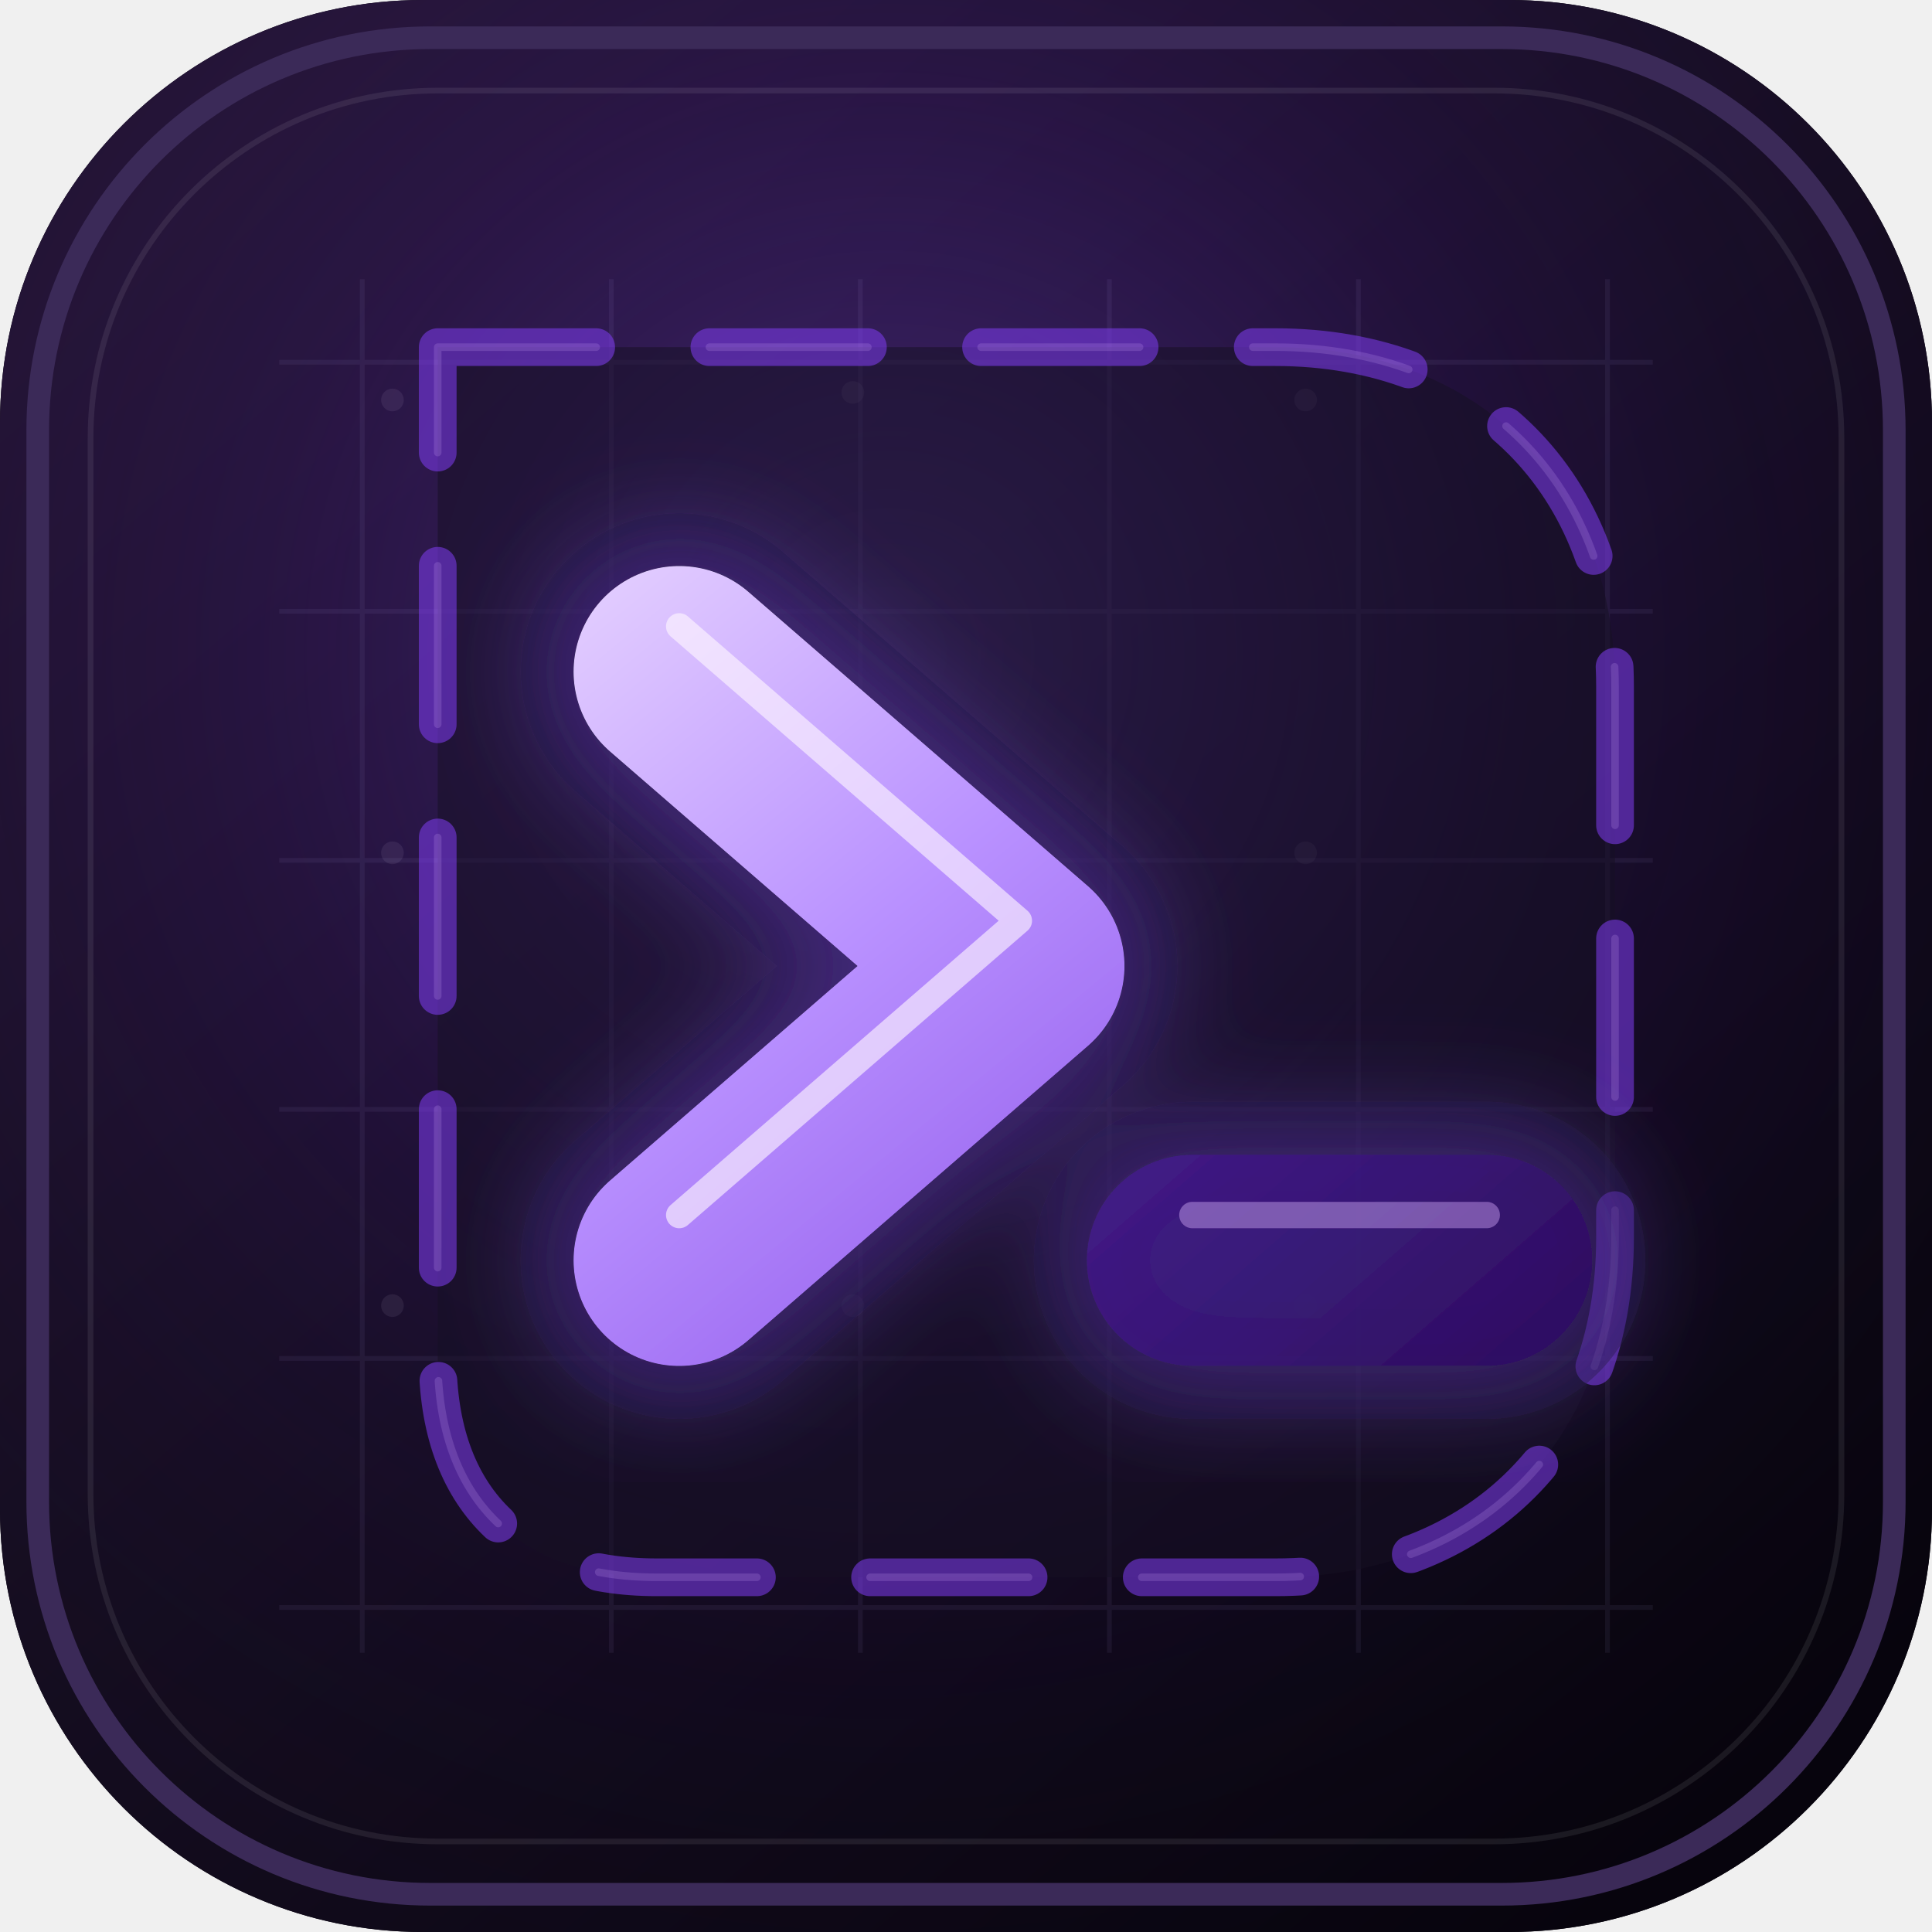
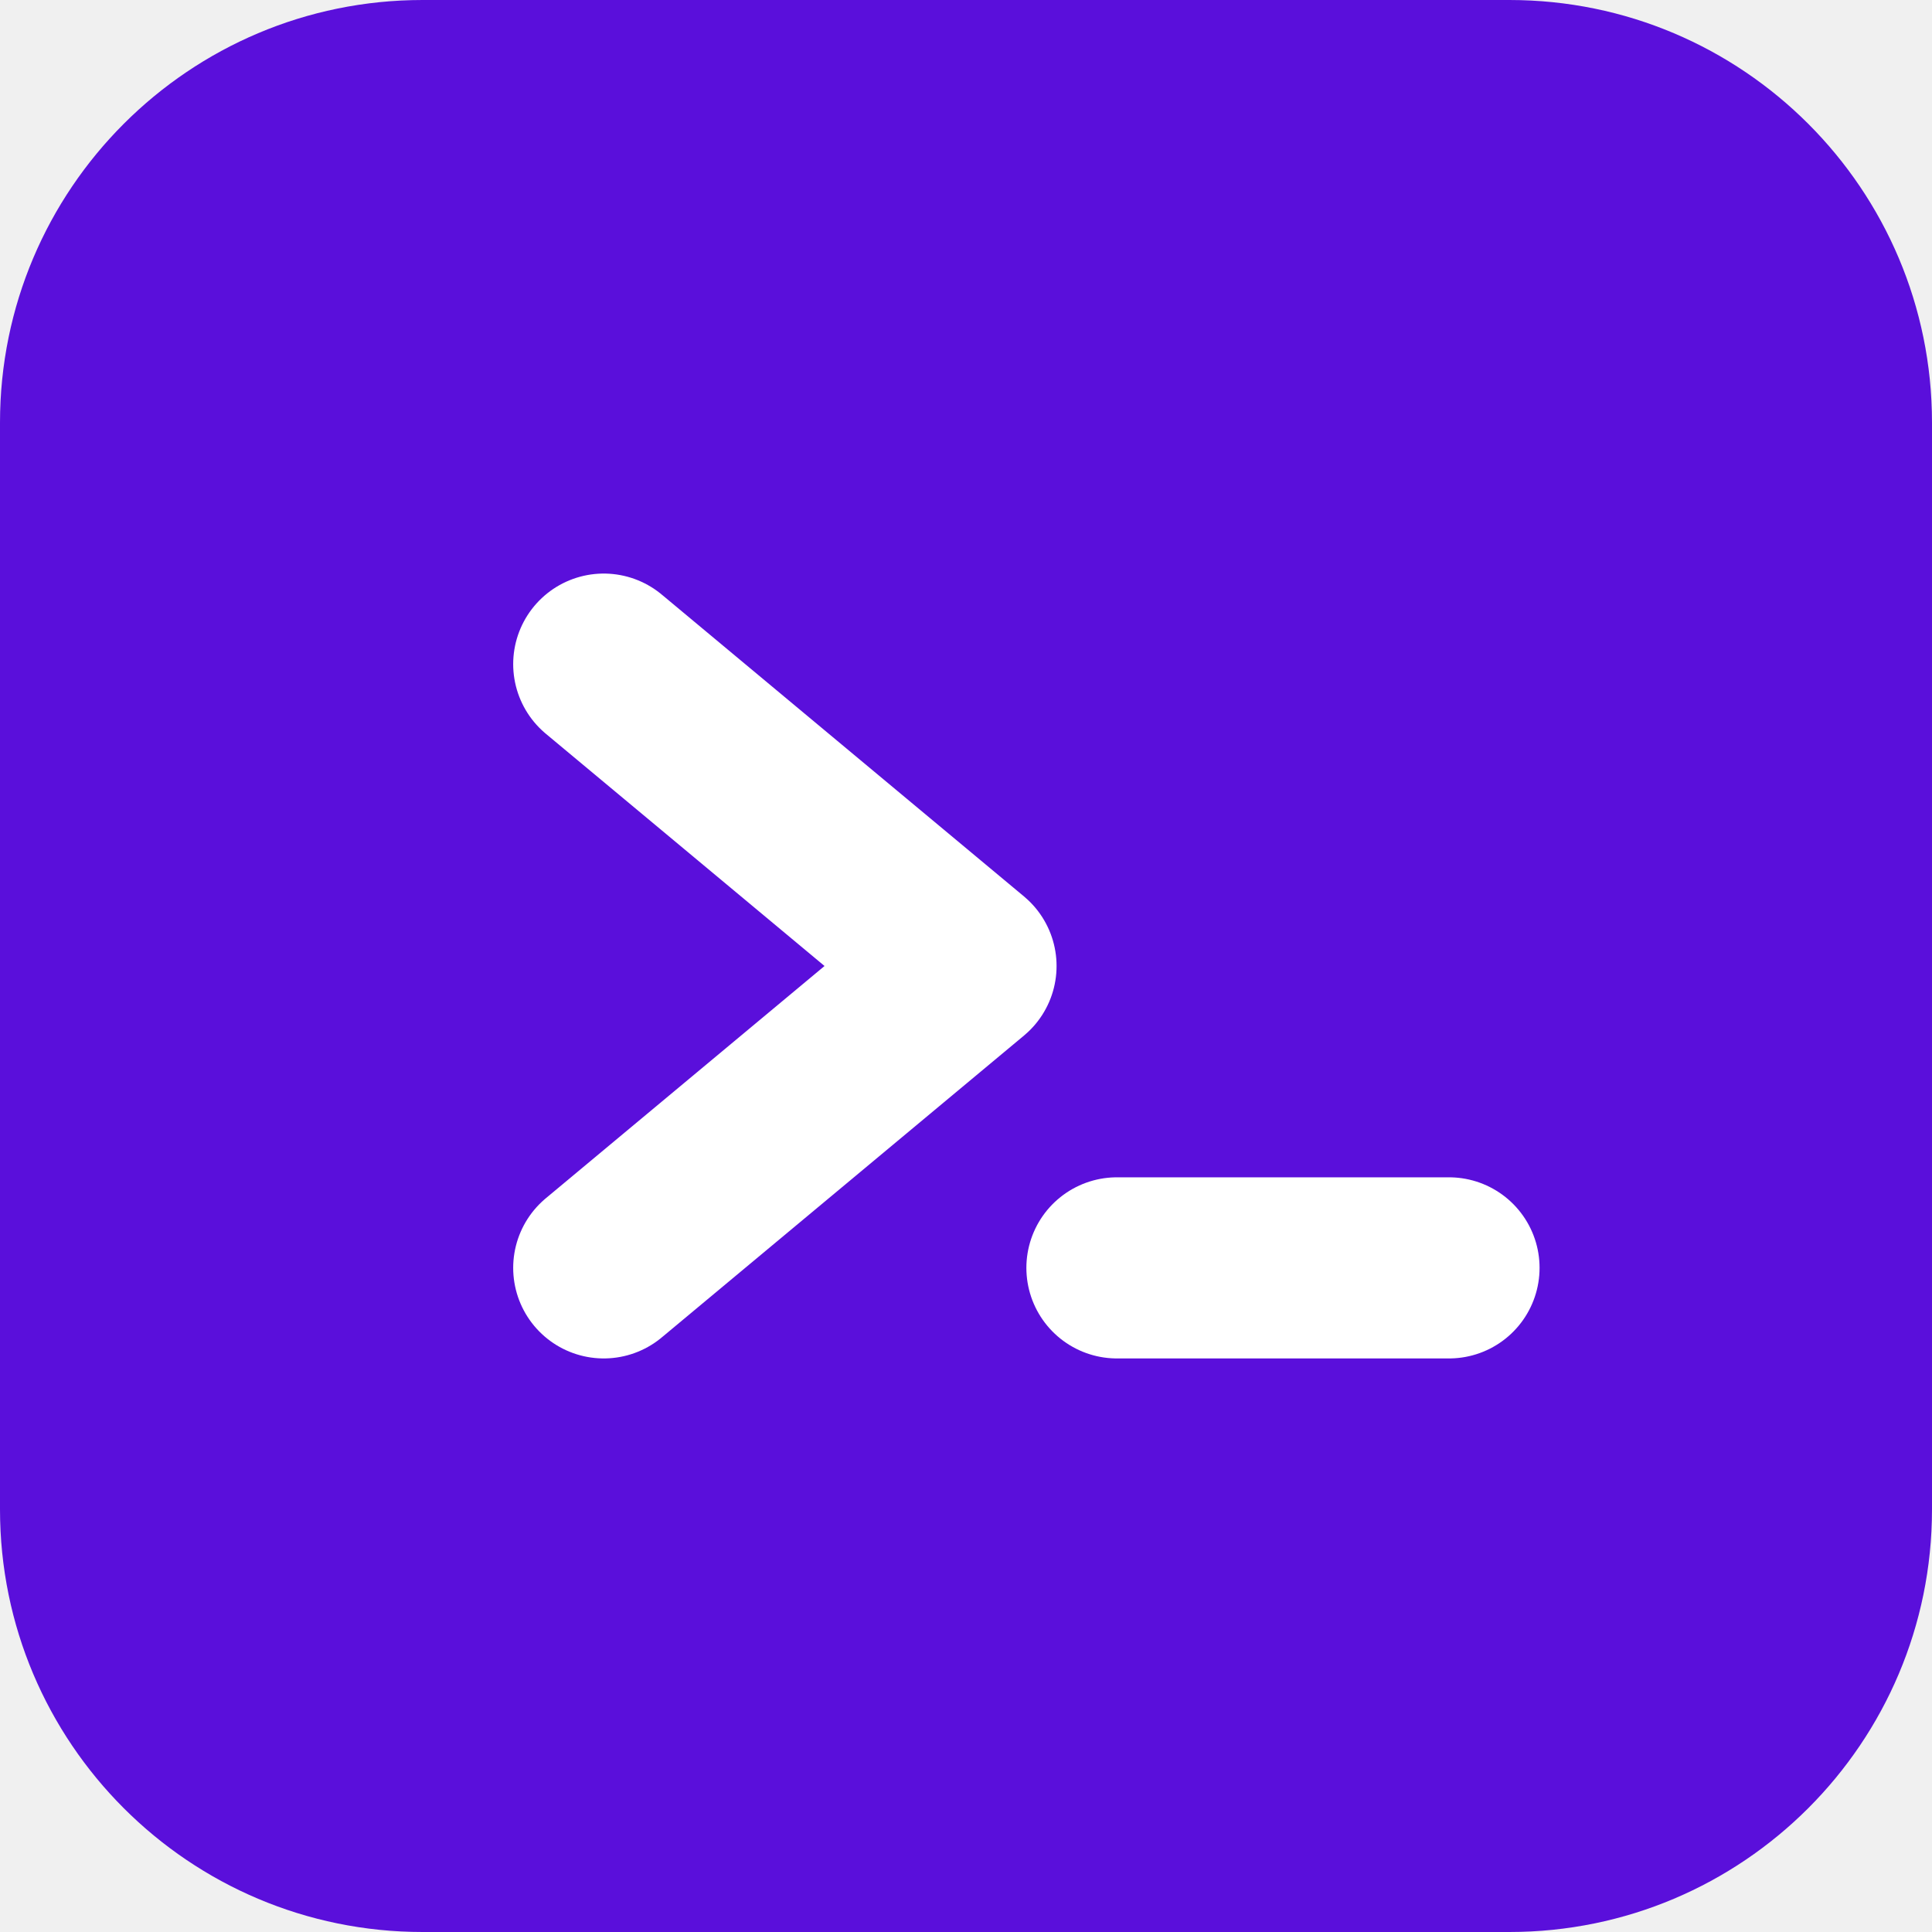
- <svg xmlns="http://www.w3.org/2000/svg" viewBox="0 0 512 512" width="512" height="512" role="img" aria-label="Santi020k Theme terminal mark">
-   <defs>
-     <linearGradient id="bg" x1="68" y1="34" x2="454" y2="486" gradientUnits="userSpaceOnUse">
-       <stop offset="0" stop-color="#21142f" />
-       <stop offset="0.52" stop-color="#130c1e" />
-       <stop offset="1" stop-color="#07040d" />
-     </linearGradient>
-     <radialGradient id="glow" cx="46%" cy="34%" r="72%">
-       <stop offset="0" stop-color="#8b5cf6" stop-opacity="0.36" />
-       <stop offset="0.45" stop-color="#6d28d9" stop-opacity="0.13" />
-       <stop offset="1" stop-color="#07040d" stop-opacity="0" />
-     </radialGradient>
-     <linearGradient id="terminal" x1="136" y1="104" x2="392" y2="414" gradientUnits="userSpaceOnUse">
-       <stop offset="0" stop-color="#f5e8ff" />
-       <stop offset="0.42" stop-color="#b991ff" />
-       <stop offset="1" stop-color="#6d28d9" />
-     </linearGradient>
-     <linearGradient id="terminal-shadow" x1="122" y1="116" x2="360" y2="390" gradientUnits="userSpaceOnUse">
-       <stop offset="0" stop-color="#7c3aed" stop-opacity="0.84" />
-       <stop offset="1" stop-color="#2e1065" stop-opacity="0.92" />
-     </linearGradient>
-     <filter id="soft-shadow" x="-35%" y="-35%" width="170%" height="170%" color-interpolation-filters="sRGB">
-       <feDropShadow dx="0" dy="20" stdDeviation="20" flood-color="#000000" flood-opacity="0.54" />
-       <feDropShadow dx="0" dy="0" stdDeviation="13" flood-color="#8b5cf6" flood-opacity="0.42" />
-     </filter>
-     <clipPath id="round">
-       <rect width="512" height="512" rx="112" />
-     </clipPath>
-   </defs>
-   <rect width="512" height="512" rx="112" fill="#07040d" />
-   <g clip-path="url(#round)">
-     <rect width="512" height="512" fill="url(#bg)" />
-     <rect width="512" height="512" fill="url(#glow)" />
-     <path d="M74 96h364M74 162h364M74 228h364M74 294h364M74 360h364M74 426h364M96 74v364M162 74v364M228 74v364M294 74v364M360 74v364M426 74v364" stroke="#c4b5fd" stroke-width="1.25" opacity="0.07" />
-     <g fill="#f5e8ff" opacity="0.075">
-       <circle cx="104" cy="106" r="3" />
-       <circle cx="226" cy="104" r="3" />
-       <circle cx="346" cy="106" r="3" />
-       <circle cx="104" cy="226" r="3" />
-       <circle cx="226" cy="226" r="3" />
-       <circle cx="346" cy="226" r="3" />
-       <circle cx="104" cy="346" r="3" />
-       <circle cx="226" cy="346" r="3" />
-       <circle cx="346" cy="346" r="3" />
-     </g>
-     <path d="M116 92h222c54 0 90 36 90 90v146c0 54-36 90-90 90H174c-37 0-58-21-58-58Z" fill="#160f22" opacity="0.52" />
-     <path d="M116 92h222c54 0 90 36 90 90v146c0 54-36 90-90 90H174c-37 0-58-21-58-58Z" fill="none" stroke="#7c3aed" stroke-width="10" stroke-linecap="round" stroke-linejoin="round" stroke-dasharray="42 30" opacity="0.56" />
-     <path d="M116 92h222c54 0 90 36 90 90v146c0 54-36 90-90 90H174c-37 0-58-21-58-58Z" fill="none" stroke="#d8b4fe" stroke-width="2" stroke-linecap="round" stroke-linejoin="round" stroke-dasharray="42 30" opacity="0.18" />
-   </g>
-   <rect x="10" y="10" width="492" height="492" rx="104" fill="none" stroke="#3b2a58" stroke-width="6" />
-   <rect x="24" y="24" width="464" height="464" rx="92" fill="none" stroke="#ffffff" stroke-width="1.5" opacity="0.08" />
-   <g filter="url(#soft-shadow)">
-     <path d="M180 178l90 78-90 78" fill="none" stroke="#0d0716" stroke-width="84" stroke-linecap="round" stroke-linejoin="round" opacity="0.44" />
-     <path d="M316 334h78" fill="none" stroke="#0d0716" stroke-width="84" stroke-linecap="round" opacity="0.44" />
-     <path d="M180 178l90 78-90 78" fill="none" stroke="url(#terminal)" stroke-width="56" stroke-linecap="round" stroke-linejoin="round" />
-     <path d="M316 334h78" fill="none" stroke="url(#terminal-shadow)" stroke-width="56" stroke-linecap="round" />
-     <path d="M180 178l90 78-90 78" fill="none" stroke="#fff7ff" stroke-width="7" stroke-linecap="round" stroke-linejoin="round" opacity="0.62" transform="translate(0 -12)" />
-     <path d="M316 334h78" fill="none" stroke="#d8b4fe" stroke-width="7" stroke-linecap="round" opacity="0.42" transform="translate(0 -12)" />
-   </g>
+ <svg xmlns="http://www.w3.org/2000/svg" viewBox="0 0 128 128" role="img" aria-label="S2K Mark">
+   <rect width="128" height="128" rx="28" fill="#5a0fdb" />
+   <path d="M 40 44 L 64 64 L 40 84" fill="none" stroke="#FFFFFF" stroke-width="12" stroke-linecap="round" stroke-linejoin="round" />
+   <line x1="74" y1="84" x2="96" y2="84" stroke="#FFFFFF" stroke-width="12" stroke-linecap="round" />
</svg>
